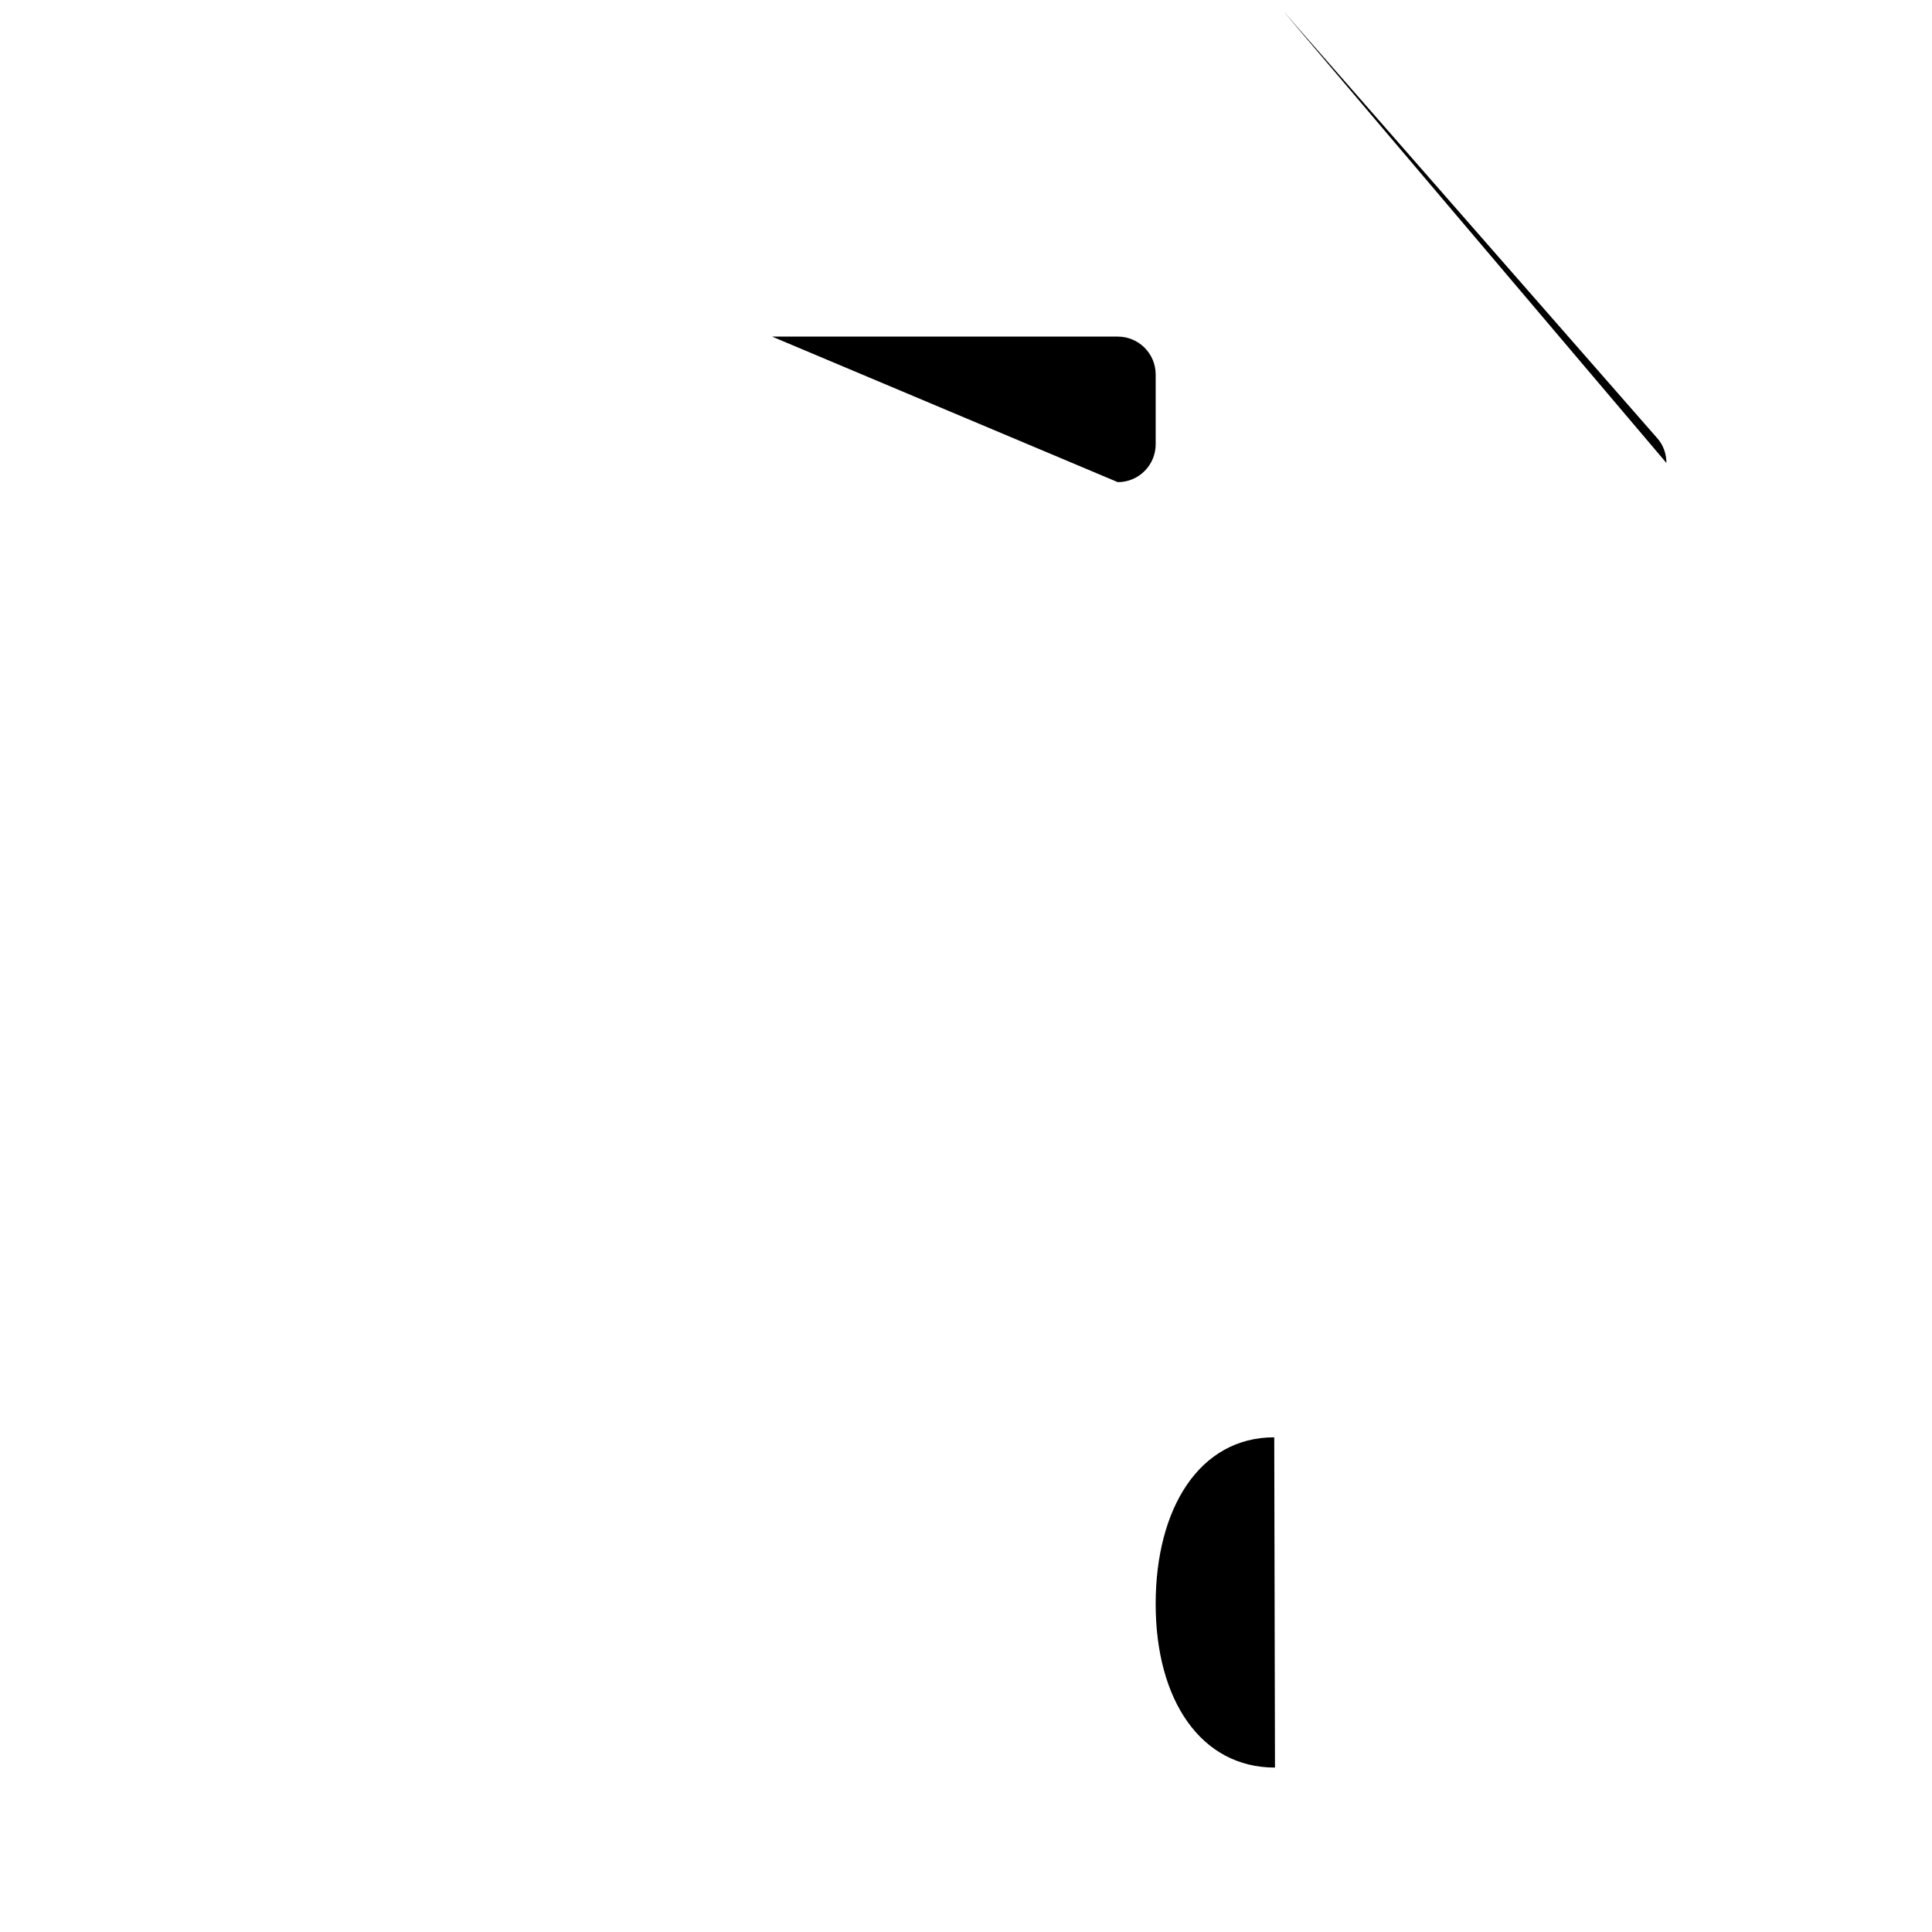
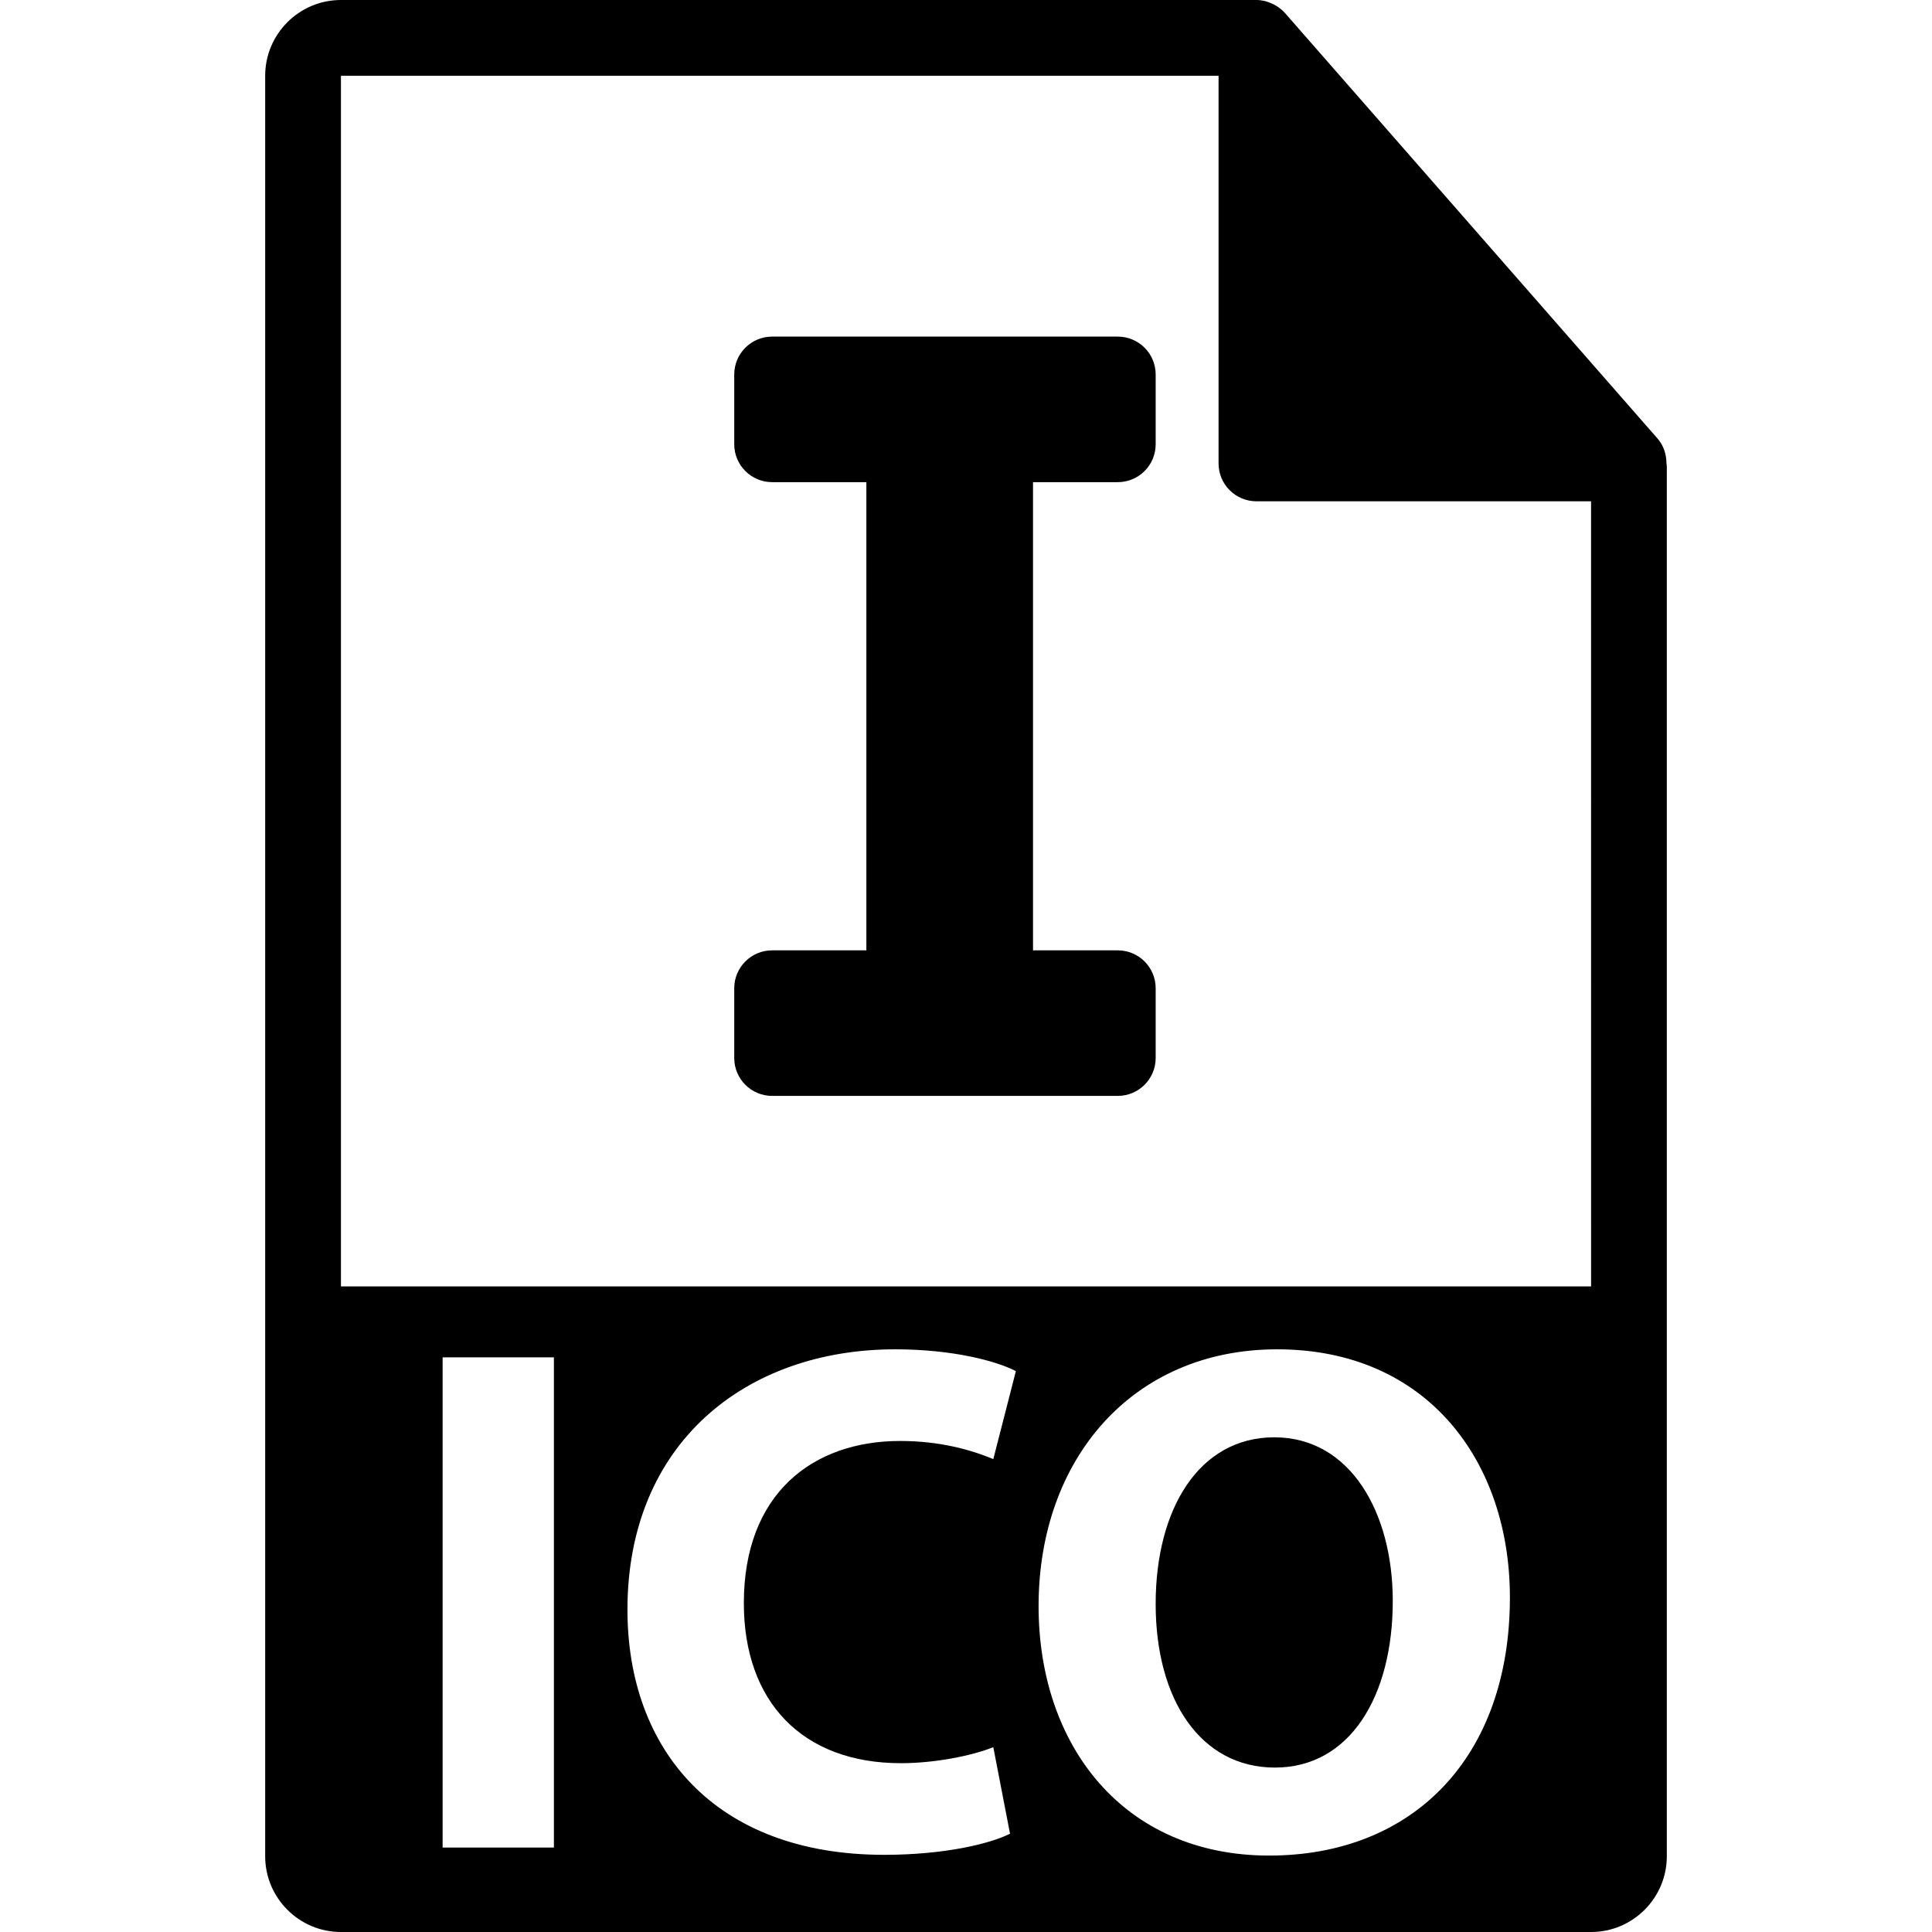
<svg xmlns="http://www.w3.org/2000/svg" version="1.1" x="0px" y="0px" viewBox="0 0 550.801 550.801" style="enable-background:new 0 0 550.801 550.801;">
  <g>
    <g>
      <g>
-         <path d="M363.277,409.768c-21.357,0-33.803,20.324-33.803,47.503c0,27.358,12.856,46.654,34.014,46.654,c21.357,0,33.581-20.318,33.581-47.498C397.08,431.341,385.057,409.768,363.277,409.768z" />
-         <path d="M475.095,131.994c-0.031-2.528-0.828-5.022-2.562-6.995L366.325,3.694c-0.021-0.031-0.053-0.042-0.085-0.076,c-0.633-0.707-1.36-1.29-2.141-1.804c-0.232-0.15-0.464-0.285-0.707-0.419c-0.686-0.369-1.392-0.67-2.13-0.892,c-0.2-0.061-0.38-0.143-0.58-0.195C359.87,0.119,359.048,0,358.204,0H97.2c-11.907,0-21.6,9.693-21.6,21.601v507.6,c0,11.913,9.692,21.601,21.6,21.601h356.4c11.918,0,21.6-9.688,21.6-21.601V133.202,C475.2,132.799,475.137,132.393,475.095,131.994z M157.914,526.728h-31.725V386.965h31.725V526.728z M256.851,502.675,c9.542,0,20.116-2.077,26.333-4.562l4.768,24.664c-5.801,2.922-18.868,6.022-35.867,6.022c-48.32,0-73.203-30.069-73.203-69.884,c0-47.693,34.003-74.234,76.312-74.234c16.374,0,28.825,3.307,34.425,6.218l-6.434,25.086,c-6.423-2.689-15.337-5.174-26.538-5.174c-25.094,0-44.582,15.124-44.582,46.237,C212.063,485.046,228.651,502.675,256.851,502.675z M361.821,529.011c-41.48,0-65.728-31.313-65.728-71.128,c0-41.893,26.746-73.201,68.011-73.201c42.926,0,66.361,32.131,66.361,70.717C430.461,501.209,402.68,529.011,361.821,529.011z,M97.2,366.752V21.601h250.204v110.515c0,5.964,4.83,10.8,10.8,10.8h95.396l0.011,223.836H97.2z" />
+         <path d="M363.277 409.768c-21.357 0-33.803 20.324-33.803 47.503c0 27.358 12.856 46.654 34.014 46.654 c21.357 0 33.581-20.318 33.581-47.498C397.08 431.341 385.057 409.768 363.277 409.768z" />
+         <path d="M475.095 131.994c-0.031-2.528-0.828-5.022-2.562-6.995L366.325 3.694c-0.021-0.031-0.053-0.042-0.085-0.076 c-0.633-0.707-1.36-1.29-2.141-1.804c-0.232-0.15-0.464-0.285-0.707-0.419c-0.686-0.369-1.392-0.67-2.13-0.892 c-0.2-0.061-0.38-0.143-0.58-0.195C359.87 0.119 359.048 0 358.204 0H97.2c-11.907 0-21.6 9.693-21.6 21.601v507.6 c0 11.913 9.692 21.601 21.6 21.601h356.4c11.918 0 21.6-9.688 21.6-21.601V133.202 C475.2 132.799 475.137 132.393 475.095 131.994z M157.914 526.728h-31.725V386.965h31.725V526.728z M256.851 502.675 c9.542 0 20.116-2.077 26.333-4.562l4.768 24.664c-5.801 2.922-18.868 6.022-35.867 6.022c-48.32 0-73.203-30.069-73.203-69.884 c0-47.693 34.003-74.234 76.312-74.234c16.374 0 28.825 3.307 34.425 6.218l-6.434 25.086 c-6.423-2.689-15.337-5.174-26.538-5.174c-25.094 0-44.582 15.124-44.582 46.237 C212.063 485.046 228.651 502.675 256.851 502.675z M361.821 529.011c-41.48 0-65.728-31.313-65.728-71.128 c0-41.893 26.746-73.201 68.011-73.201c42.926 0 66.361 32.131 66.361 70.717C430.461 501.209 402.68 529.011 361.821 529.011z M97.2 366.752V21.601h250.204v110.515c0 5.964 4.83 10.8 10.8 10.8h95.396l0.011 223.836H97.2z" />
      </g>
-       <path d="M318.674,137.458c5.965,0,10.801-4.839,10.801-10.8v-19.894c0-5.962-4.836-10.8-10.801-10.8h-98.547,c-5.962,0-10.8,4.838-10.8,10.8v19.894c0,5.961,4.838,10.8,10.8,10.8h26.868v133.481h-26.868c-5.962,0-10.8,4.841-10.8,10.8,v19.892c0,5.964,4.838,10.8,10.8,10.8h98.547c5.965,0,10.801-4.836,10.801-10.8v-19.892c0-5.959-4.836-10.8-10.801-10.8h-24.168,V137.458H318.674z" />
+       <path d="M318.674 137.458c5.965 0 10.801-4.839 10.801-10.8v-19.894c0-5.962-4.836-10.8-10.801-10.8h-98.547 c-5.962 0-10.8 4.838-10.8 10.8v19.894c0 5.961 4.838 10.8 10.8 10.8h26.868v133.481h-26.868c-5.962 0-10.8 4.841-10.8 10.8 v19.892c0 5.964 4.838 10.8 10.8 10.8h98.547c5.965 0 10.801-4.836 10.801-10.8v-19.892c0-5.959-4.836-10.8-10.801-10.8h-24.168 V137.458H318.674z" />
    </g>
  </g>
</svg>
